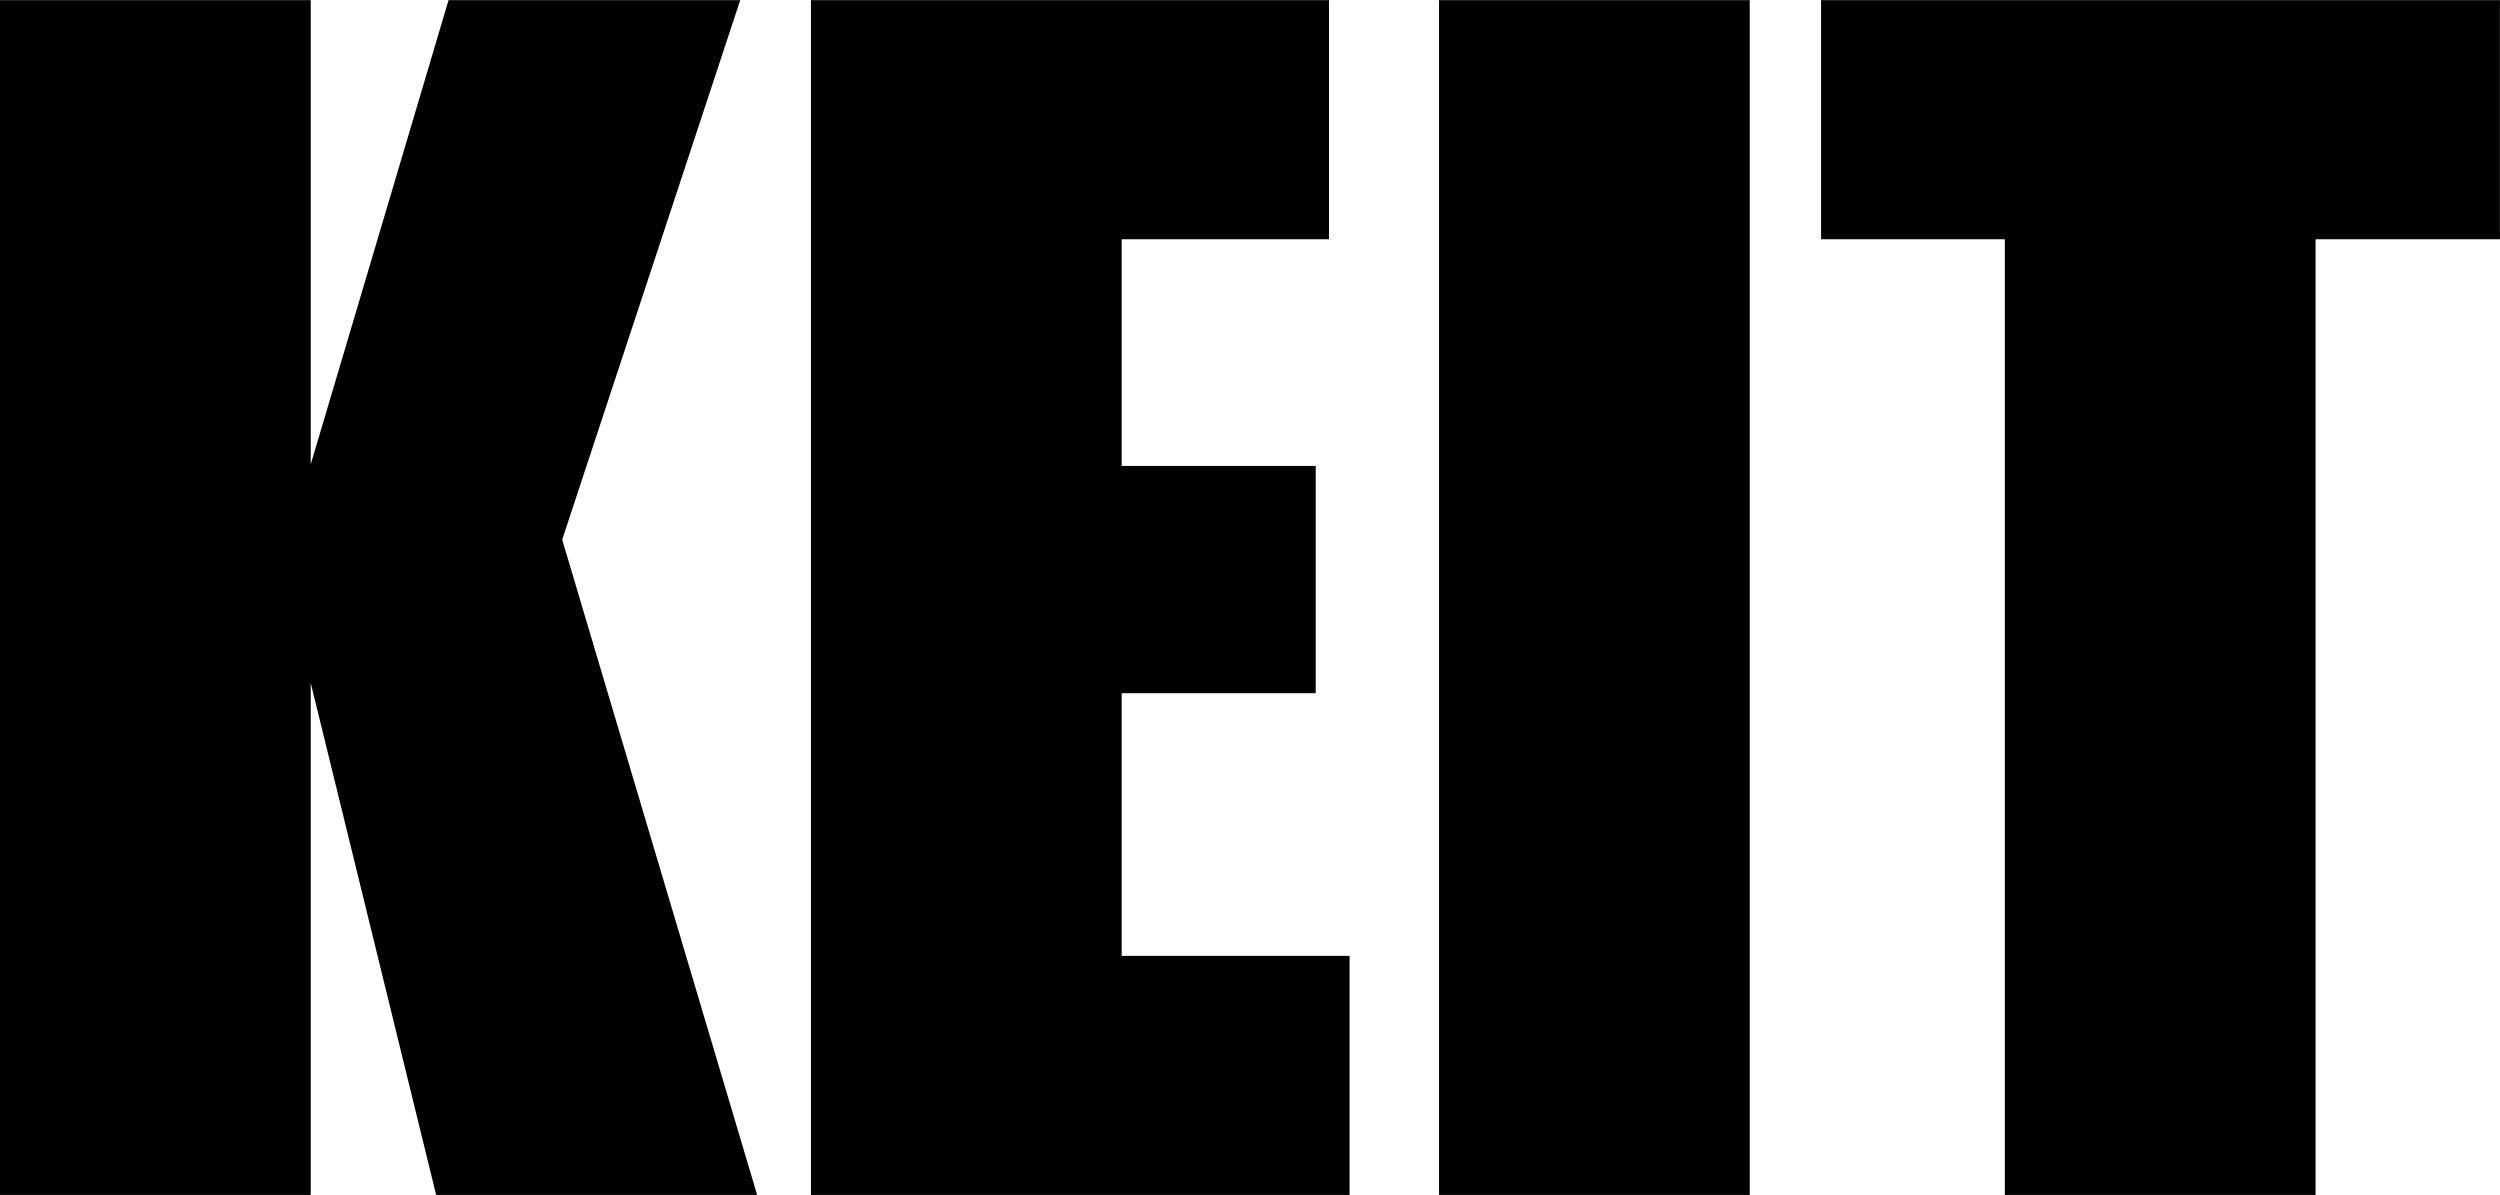
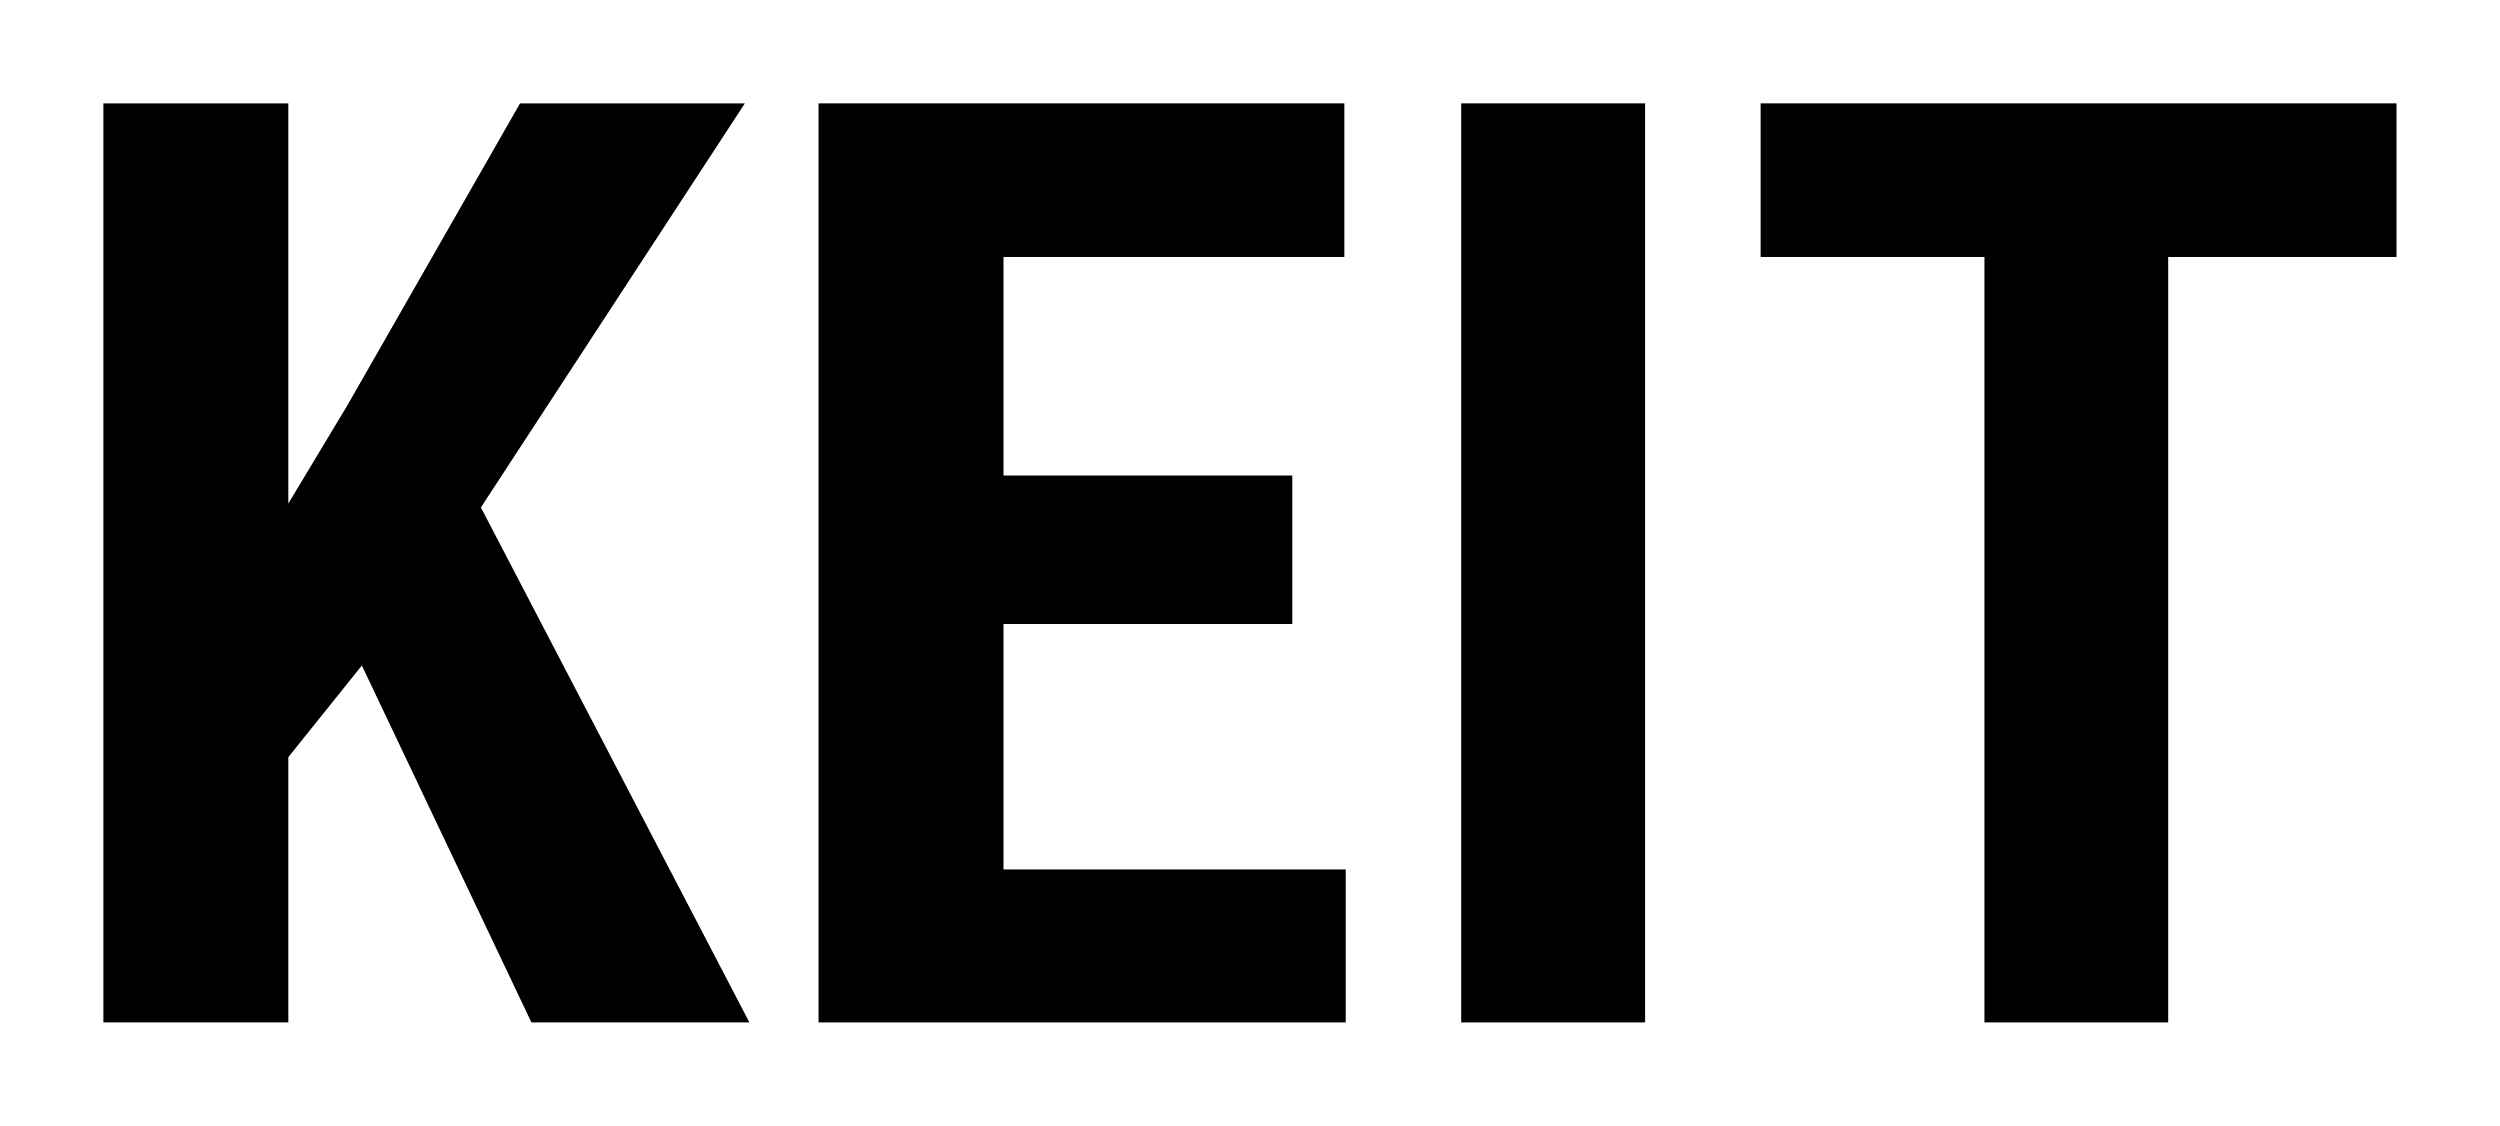
- <svg xmlns="http://www.w3.org/2000/svg" viewBox="0 10.905 82.712 39.534" data-asc="1.0087890625">
-   <g fill="#000000">
-     <g fill="#000000" transform="translate(0, 0)">
-       <path d="M24.49 10.91L18.60 28.76L25.05 50.44L14.43 50.44L10.28 33.50L10.28 50.44L0 50.44L0 10.91L10.28 10.91L10.28 26.27L14.84 10.91L24.49 10.91ZM26.83 10.91L43.97 10.91L43.97 18.82L37.11 18.82L37.11 26.32L43.53 26.32L43.53 33.84L37.11 33.84L37.11 42.53L44.65 42.53L44.65 50.44L26.83 50.44L26.83 10.91ZM57.89 10.91L57.89 50.44L47.61 50.44L47.61 10.91L57.89 10.91ZM82.71 10.91L82.71 18.82L76.61 18.82L76.61 50.44L66.33 50.44L66.33 18.82L60.25 18.82L60.25 10.91L82.71 10.91Z" />
-     </g>
+ <svg xmlns="http://www.w3.org/2000/svg" viewBox="0 0 193.39 87.09">
+   <g fill="#000000" transform="translate(2.25,79.09)">
+     <path d="M20.054 -71.094V0.0H5.747V-71.094ZM55.37 -71.094 32.311 -35.797 18.192 -18.2 15.475 -32.526 24.627 -47.743 37.978 -71.094ZM38.858 0.0 23.351 -32.643 33.853 -41.94 55.72 0.0Z" />
+     <path d="M101.849 -11.834V0.0H70.968V-11.834ZM75.376 -71.094V0.0H61.069V-71.094ZM97.717 -42.306V-30.818H70.968V-42.306ZM101.743 -71.094V-59.211H70.968V-71.094Z" />
+     <path d="M125.009 -71.094V0.0H110.782V-71.094Z" />
+     <path d="M165.472 -71.094V0.0H151.259V-71.094ZM183.133 -71.094V-59.211H133.945V-71.094Z" />
  </g>
</svg>
